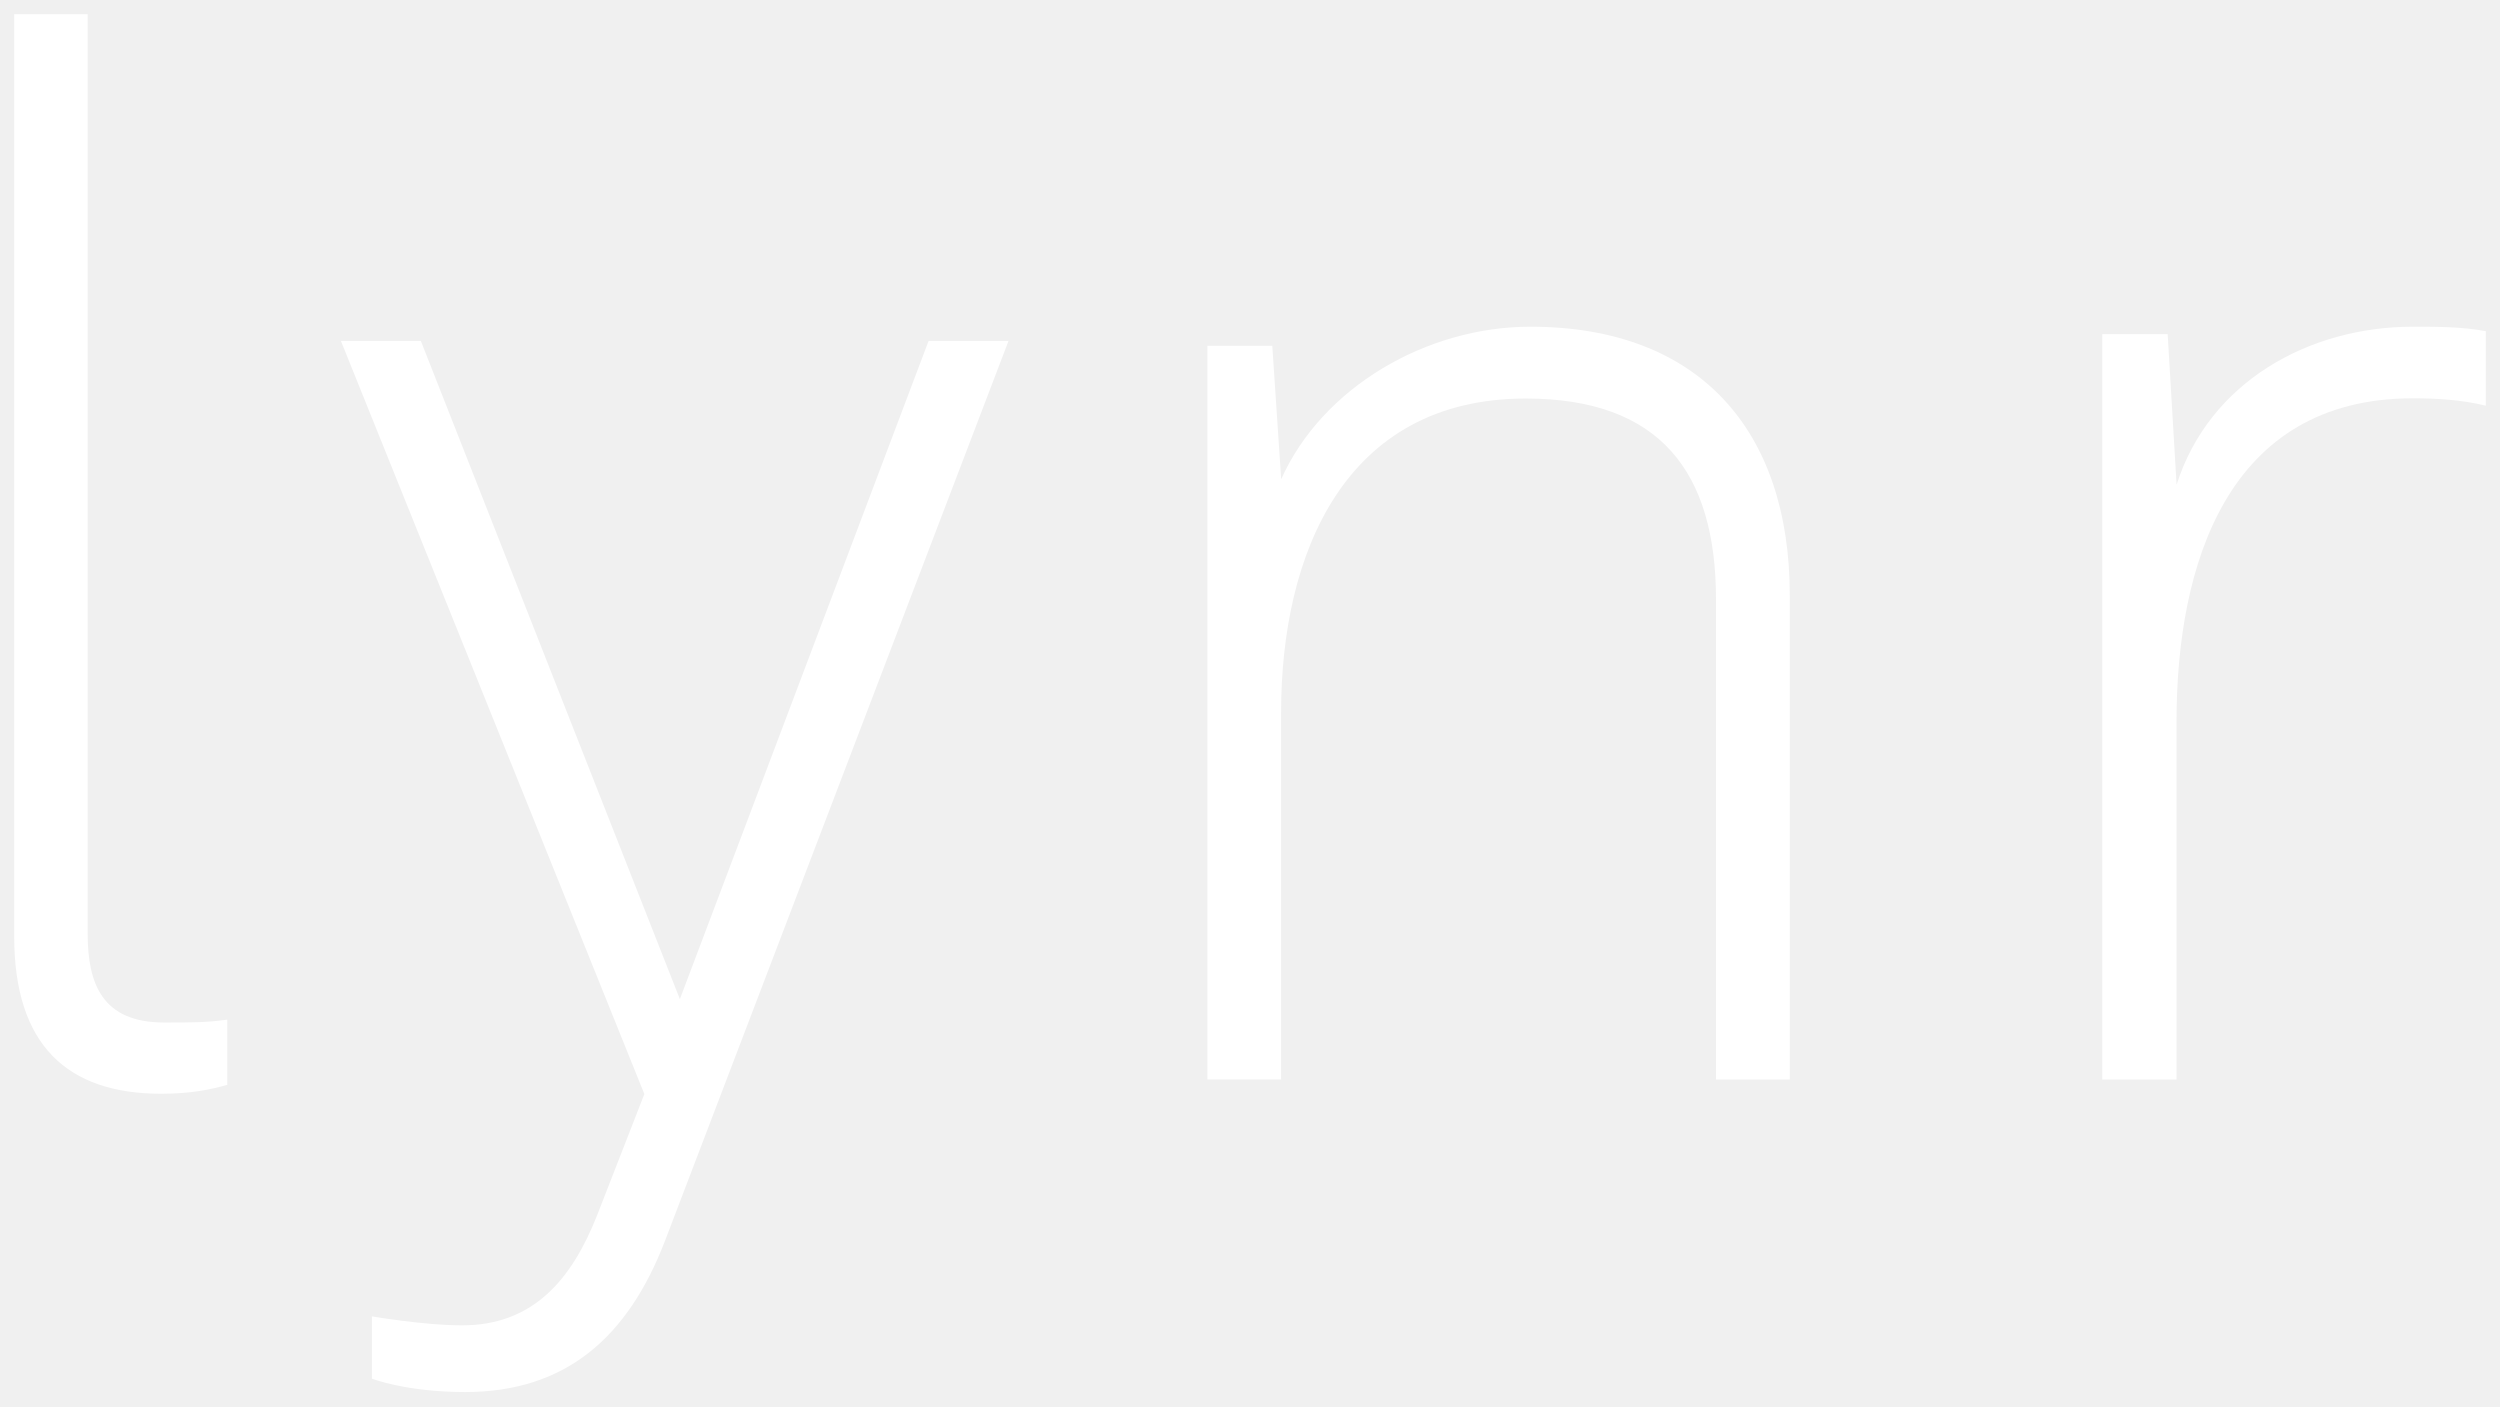
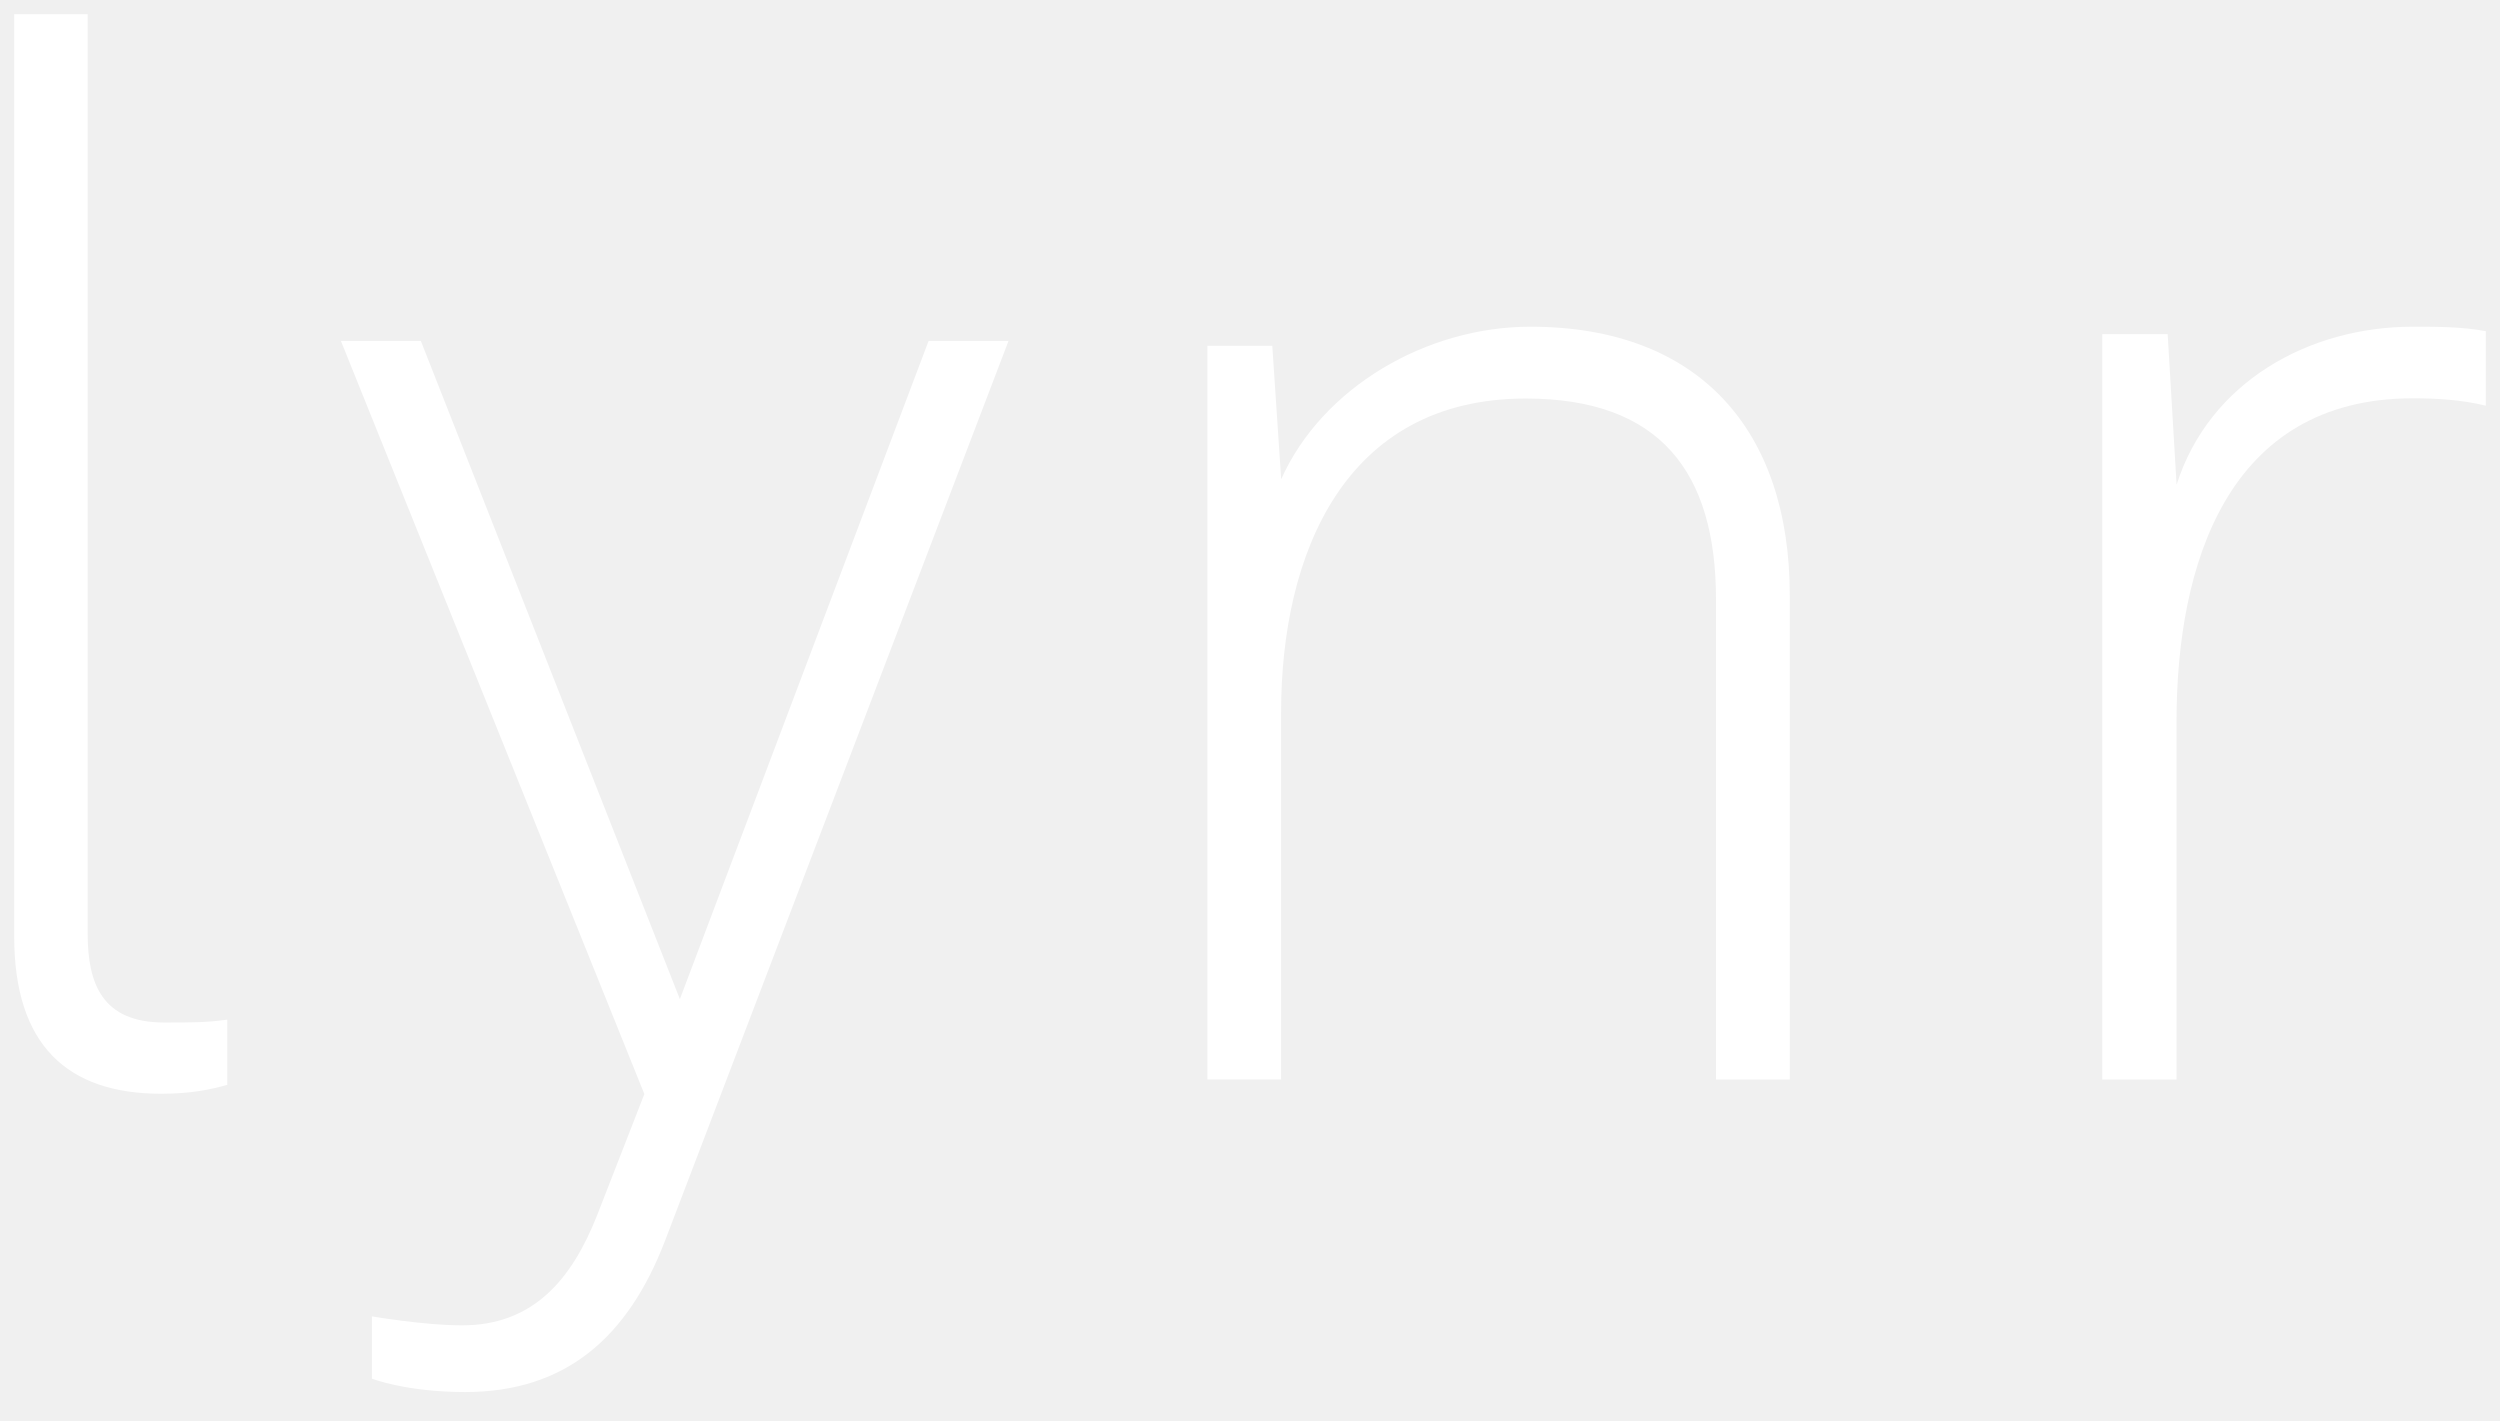
- <svg xmlns="http://www.w3.org/2000/svg" width="176px" height="99px" viewBox="0 0 176 99" version="1.1">
+ <svg xmlns="http://www.w3.org/2000/svg" width="176px" height="100px" viewBox="0 0 176 100" version="1.1">
  <description>Created with Sketch (http://www.bohemiancoding.com/sketch)</description>
  <defs />
-   <g id="Page-1" stroke="none" stroke-width="1" fill="none" fill-rule="evenodd">
-     <g id="lynr_wordmark" transform="translate(1, 1)" fill="#FFFFFF">
-       <g id="Group">
+   <g id="General" stroke="none" stroke-width="1" fill="none" fill-rule="evenodd">
+     <g id="wordmark" transform="translate(1, -206)" fill="#FFFFFF">
+       <g id="white" transform="translate(0, 207)">
        <path d="M10.345,76 C3.724,76 0,72.559 0,64.935 L0,0 L5.172,0 L5.172,64.726 C5.172,68.275 6.207,70.985 10.552,70.985 C12.621,70.985 13.552,70.985 15,70.781 L15,75.374 C13.862,75.687 12.517,76 10.345,76 L10.345,76 Z" id="Shape" />
        <path d="M45.816,86.355 C43.211,93.138 38.835,97 31.749,97 C27.581,97 25.184,96.056 25.184,96.056 L25.184,91.673 C25.184,91.673 28.831,92.304 31.54,92.304 C36.542,92.304 39.251,89.068 41.027,84.58 L44.362,76.022 L23,23 L28.627,23 L46.863,69.339 L64.373,23 L70,23 L45.816,86.355 L45.816,86.355 Z" id="Shape" />
        <path d="M119.807,74.996 L119.807,41.213 C119.807,32.226 115.863,27.057 106.416,27.057 C93.651,27.057 89.189,38.011 89.189,49.167 L89.189,74.996 L84,74.996 L84,23.343 L88.57,23.343 L89.193,32.743 C92.103,26.235 99.467,22 106.735,22 C118.674,22 125,29.338 125,40.908 L125,75 L119.807,75 L119.807,74.996 Z" id="Shape" />
        <path d="M168.864,27.041 C155.785,27.041 152.227,38.794 152.227,49.812 L152.227,75 L147,75 L147,22.525 L151.604,22.525 L152.232,33.123 C154.538,25.883 161.549,22 168.869,22 C170.547,22 172.326,22 174,22.315 L174,27.561 C172.321,27.146 170.543,27.041 168.864,27.041 L168.864,27.041 Z" id="Shape" />
      </g>
    </g>
  </g>
</svg>
